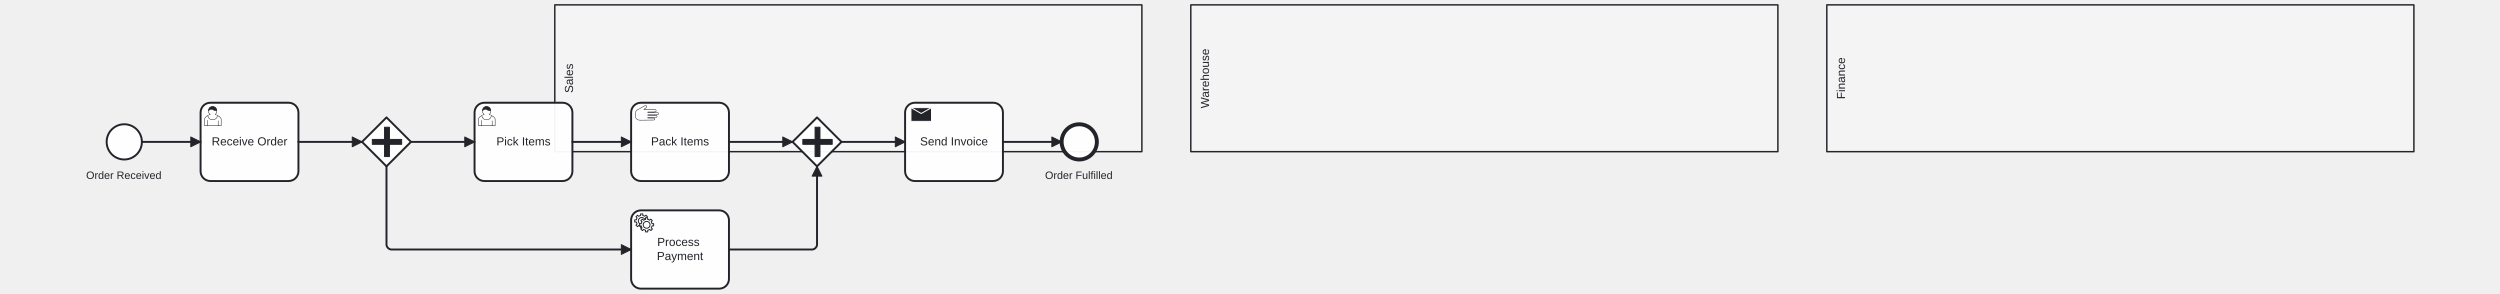
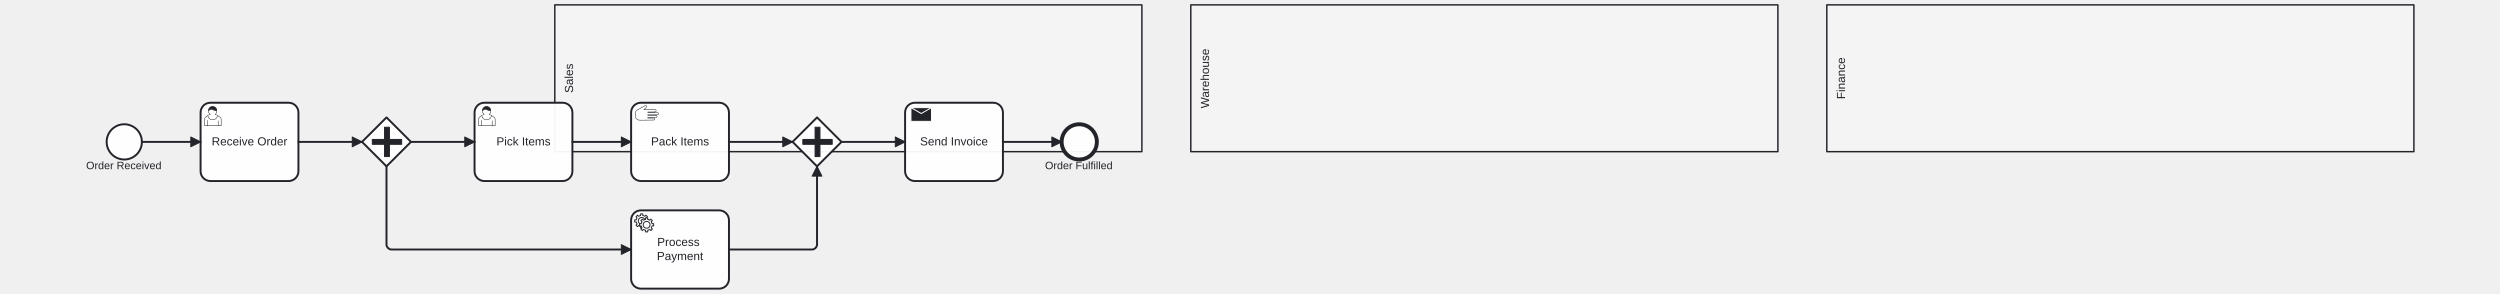
<svg xmlns="http://www.w3.org/2000/svg" width="2555" height="300" viewBox="166 -5 2389 300" version="1.1">
  <g class="djs-group">
    <g class="djs-element djs-shape" data-element-id="Lane_Finance" transform="translate(1950, 0)" style="display: block;">
      <g class="djs-visual">
        <rect x="0" y="0" width="600" height="150" rx="0" ry="0" style="stroke-linecap: round; stroke-linejoin: round; stroke: hsl(225, 10%, 15%); stroke-width: 1.5px; fill: white; fill-opacity: 0.25;" />
        <text style="font-family: Arial, sans-serif; font-size: 12px; font-weight: normal; fill: hsl(225, 10%, 15%);" lineHeight="1.2" class="djs-label" transform="matrix(-1.8369701987210297e-16, -1, 1, -1.8369701987210297e-16, 0, 150)">
          <tspan x="53.658" y="18.6">Finance</tspan>
        </text>
      </g>
      <rect style="fill: none; stroke-opacity: 0; stroke: white; stroke-width: 15px;" class="djs-hit djs-hit-no-move" x="0" y="0" width="600" height="150" />
      <rect style="fill: none; stroke-opacity: 0; stroke: white; stroke-width: 15px;" class="djs-hit djs-hit-click-stroke" x="0" y="0" width="600" height="150" />
      <rect style="fill: none; stroke-opacity: 0; stroke: white; stroke-width: 15px;" class="djs-hit djs-hit-all" x="0" y="0" width="30" height="150" />
      <rect x="-5" y="-5" rx="4" width="610" height="160" style="fill: none;" class="djs-outline" />
    </g>
  </g>
  <g class="djs-group">
    <g class="djs-element djs-shape" data-element-id="Lane_Warehouse" transform="translate(1300, 0)" style="display: block;">
      <g class="djs-visual">
        <rect x="0" y="0" width="600" height="150" rx="0" ry="0" style="stroke-linecap: round; stroke-linejoin: round; stroke: hsl(225, 10%, 15%); stroke-width: 1.5px; fill: white; fill-opacity: 0.25;" />
        <text style="font-family: Arial, sans-serif; font-size: 12px; font-weight: normal; fill: hsl(225, 10%, 15%);" lineHeight="1.2" class="djs-label" transform="matrix(-1.8369701987210297e-16, -1, 1, -1.8369701987210297e-16, 0, 150)">
          <tspan x="44.322" y="18.6">Warehouse</tspan>
        </text>
      </g>
      <rect style="fill: none; stroke-opacity: 0; stroke: white; stroke-width: 15px;" class="djs-hit djs-hit-no-move" x="0" y="0" width="600" height="150" />
      <rect style="fill: none; stroke-opacity: 0; stroke: white; stroke-width: 15px;" class="djs-hit djs-hit-click-stroke" x="0" y="0" width="600" height="150" />
      <rect style="fill: none; stroke-opacity: 0; stroke: white; stroke-width: 15px;" class="djs-hit djs-hit-all" x="0" y="0" width="30" height="150" />
      <rect x="-5" y="-5" rx="4" width="610" height="160" style="fill: none;" class="djs-outline" />
    </g>
  </g>
  <g class="djs-group">
    <g class="djs-element djs-shape" data-element-id="Lane_Sales" transform="translate(650, 0)" style="display: block;">
      <g class="djs-visual">
        <rect x="0" y="0" width="600" height="150" rx="0" ry="0" style="stroke-linecap: round; stroke-linejoin: round; stroke: hsl(225, 10%, 15%); stroke-width: 1.5px; fill: white; fill-opacity: 0.25;" />
        <text style="font-family: Arial, sans-serif; font-size: 12px; font-weight: normal; fill: hsl(225, 10%, 15%);" lineHeight="1.2" class="djs-label" transform="matrix(-1.8369701987210297e-16, -1, 1, -1.8369701987210297e-16, 0, 150)">
          <tspan x="59.994" y="18.6">Sales</tspan>
        </text>
      </g>
      <rect style="fill: none; stroke-opacity: 0; stroke: white; stroke-width: 15px;" class="djs-hit djs-hit-no-move" x="0" y="0" width="600" height="150" />
      <rect style="fill: none; stroke-opacity: 0; stroke: white; stroke-width: 15px;" class="djs-hit djs-hit-click-stroke" x="0" y="0" width="600" height="150" />
      <rect style="fill: none; stroke-opacity: 0; stroke: white; stroke-width: 15px;" class="djs-hit djs-hit-all" x="0" y="0" width="30" height="150" />
      <rect x="-5" y="-5" rx="4" width="610" height="160" style="fill: none;" class="djs-outline" />
    </g>
  </g>
  <g class="djs-group">
    <g class="djs-element djs-shape" data-element-id="Start" transform="translate(192, 122)" style="display: block;">
      <g class="djs-visual">
        <circle cx="18" cy="18" r="18" style="stroke-linecap: round; stroke-linejoin: round; stroke: hsl(225, 10%, 15%); stroke-width: 2px; fill: white; fill-opacity: 0.95;" />
      </g>
      <rect style="fill: none; stroke-opacity: 0; stroke: white; stroke-width: 15px;" class="djs-hit djs-hit-all" x="0" y="0" width="36" height="36" />
      <circle cx="18" cy="18" r="23" style="fill: none;" class="djs-outline" />
    </g>
  </g>
  <g class="djs-group">
+     <g class="djs-element djs-shape" data-element-id="Start_label" transform="translate(171, 158)" style="display: block;">
+       <g class="djs-visual">
+         <text style="font-family: Arial, sans-serif; font-size: 11px; font-weight: normal; fill: hsl(225, 10%, 15%);" lineHeight="1.2" class="djs-label">
+           <tspan x="0" y="9.9">Order Received</tspan>
+         </text>
+       </g>
+       <rect style="fill: none; stroke-opacity: 0; stroke: white; stroke-width: 15px;" class="djs-hit djs-hit-all" x="0" y="0" width="78" height="14" />
+       <rect x="-5" y="-5" rx="4" width="88" height="24" style="fill: none;" class="djs-outline" />
+     </g>
+   </g>
+   <g class="djs-group">
    <g class="djs-element djs-shape" data-element-id="ReceiveOrder" transform="translate(288, 100)" style="display: block;">
      <g class="djs-visual">
        <rect x="0" y="0" width="100" height="80" rx="10" ry="10" style="stroke-linecap: round; stroke-linejoin: round; stroke: hsl(225, 10%, 15%); stroke-width: 2px; fill: white; fill-opacity: 0.95;" />
        <text style="font-family: Arial, sans-serif; font-size: 12px; font-weight: normal; fill: hsl(225, 10%, 15%);" lineHeight="1.2" class="djs-label">
          <tspan x="11.324" y="43.6">Receive Order</tspan>
        </text>
        <path style="fill: white; stroke-linecap: round; stroke-linejoin: round; stroke: hsl(225, 10%, 15%); stroke-width: 0.5px;" d="m 15,12 c 0.909,-0.845 1.594,-2.049 1.594,-3.385 0,-2.554 -1.805,-4.622 -4.357,-4.622 -2.552,0 -4.288,2.068 -4.288,4.622 0,1.348 0.974,2.562 1.896,3.405 -0.529,0.187 -5.669,2.097 -5.794,4.756 v 6.718 h 17 v -6.718 c 0,-2.298 -5.528,-4.595 -6.051,-4.776 zm -8,6 l 0,5.5 m 11,0 l 0,-5" />
        <path style="fill: white; stroke-linecap: round; stroke-linejoin: round; stroke: hsl(225, 10%, 15%); stroke-width: 0.5px;" d="m 15,12 m 2.162,1.009 c 0,2.447 -2.158,4.431 -4.821,4.431 -2.665,0 -4.822,-1.981 -4.822,-4.431 " />
        <path style="fill: hsl(225, 10%, 15%); stroke-linecap: round; stroke-linejoin: round; stroke: hsl(225, 10%, 15%); stroke-width: 0.5px;" d="m 15,12 m -6.9,-3.80 c 0,0 2.251,-2.358 4.274,-1.177 2.024,1.181 4.221,1.537 4.124,0.965 -0.098,-0.57 -0.117,-3.791 -4.191,-4.136 -3.575,0.001 -4.208,3.367 -4.207,4.348 z" />
      </g>
      <rect style="fill: none; stroke-opacity: 0; stroke: white; stroke-width: 15px;" class="djs-hit djs-hit-all" x="0" y="0" width="100" height="80" />
      <rect x="-5" y="-5" rx="14" width="110" height="90" style="fill: none;" class="djs-outline" />
    </g>
  </g>
  <g class="djs-group">
    <g class="djs-element djs-shape" data-element-id="GW_Split" style="display: block;" transform="translate(453, 115)">
      <g class="djs-visual">
        <polygon style="stroke-linecap: round; stroke-linejoin: round; stroke: hsl(225, 10%, 15%); stroke-width: 2px; fill: white; fill-opacity: 0.95;" points="25,0 50,25 25,50 0,25" />
        <path style="fill: hsl(225, 10%, 15%); stroke-linecap: round; stroke-linejoin: round; stroke: hsl(225, 10%, 15%); stroke-width: 1px;" d="m 23,10 0,12.5 -12.5,0 0,5 12.5,0 0,12.5 5,0 0,-12.5 12.5,0 0,-5 -12.5,0 0,-12.5 -5,0 z" />
      </g>
      <rect style="fill: none; stroke-opacity: 0; stroke: white; stroke-width: 15px;" class="djs-hit djs-hit-all" x="0" y="0" width="50" height="50" />
      <rect style="transform-box: fill-box; transform: rotate(45deg); transform-origin: center; fill: none;" x="2" y="2" rx="4" width="46" height="46" class="djs-outline" />
    </g>
  </g>
  <g class="djs-group">
    <g class="djs-element djs-shape" data-element-id="GW_Join" style="display: block;" transform="translate(893, 115)">
      <g class="djs-visual">
        <polygon style="stroke-linecap: round; stroke-linejoin: round; stroke: hsl(225, 10%, 15%); stroke-width: 2px; fill: white; fill-opacity: 0.95;" points="25,0 50,25 25,50 0,25" />
        <path style="fill: hsl(225, 10%, 15%); stroke-linecap: round; stroke-linejoin: round; stroke: hsl(225, 10%, 15%); stroke-width: 1px;" d="m 23,10 0,12.5 -12.5,0 0,5 12.5,0 0,12.5 5,0 0,-12.5 12.5,0 0,-5 -12.5,0 0,-12.5 -5,0 z" />
      </g>
      <rect style="fill: none; stroke-opacity: 0; stroke: white; stroke-width: 15px;" class="djs-hit djs-hit-all" x="0" y="0" width="50" height="50" />
      <rect style="transform-box: fill-box; transform: rotate(45deg); transform-origin: center; fill: none;" x="2" y="2" rx="4" width="46" height="46" class="djs-outline" />
    </g>
  </g>
  <g class="djs-group">
    <g class="djs-element djs-shape" data-element-id="SendInvoice" style="display: block;" transform="translate(1008, 100)">
      <g class="djs-visual">
        <rect x="0" y="0" width="100" height="80" rx="10" ry="10" style="stroke-linecap: round; stroke-linejoin: round; stroke: hsl(225, 10%, 15%); stroke-width: 2px; fill: white; fill-opacity: 0.95;" />
        <text style="font-family: Arial, sans-serif; font-size: 12px; font-weight: normal; fill: hsl(225, 10%, 15%);" lineHeight="1.2" class="djs-label">
          <tspan x="15.314" y="43.6">Send Invoice</tspan>
        </text>
        <path style="fill: hsl(225, 10%, 15%); stroke-linecap: round; stroke-linejoin: round; stroke: white; stroke-width: 1px;" d="m 5.985,4.998 l 0,14 l 21,0 l 0,-14 z l 10.5,6 l 10.5,-6" />
      </g>
      <rect style="fill: none; stroke-opacity: 0; stroke: white; stroke-width: 15px;" class="djs-hit djs-hit-all" x="0" y="0" width="100" height="80" />
      <rect x="-5" y="-5" rx="14" width="110" height="90" style="fill: none;" class="djs-outline" />
    </g>
  </g>
  <g class="djs-group">
    <g class="djs-element djs-shape" data-element-id="End" style="display: block;" transform="translate(1168, 122)">
      <g class="djs-visual">
        <circle cx="18" cy="18" r="18" style="stroke-linecap: round; stroke-linejoin: round; stroke: hsl(225, 10%, 15%); stroke-width: 4px; fill: white; fill-opacity: 0.95;" />
      </g>
      <rect style="fill: none; stroke-opacity: 0; stroke: white; stroke-width: 15px;" class="djs-hit djs-hit-all" x="0" y="0" width="36" height="36" />
      <circle cx="18" cy="18" r="24" style="fill: none;" class="djs-outline" />
    </g>
  </g>
  <g class="djs-group">
    <g class="djs-element djs-shape" data-element-id="PickItems" style="display: block;" transform="translate(568, 100)">
      <g class="djs-visual">
        <rect x="0" y="0" width="100" height="80" rx="10" ry="10" style="stroke-linecap: round; stroke-linejoin: round; stroke: hsl(225, 10%, 15%); stroke-width: 2px; fill: white; fill-opacity: 0.95;" />
        <text style="font-family: Arial, sans-serif; font-size: 12px; font-weight: normal; fill: hsl(225, 10%, 15%);" lineHeight="1.2" class="djs-label">
          <tspan x="22.328" y="43.6">Pick Items</tspan>
        </text>
        <path style="fill: white; stroke-linecap: round; stroke-linejoin: round; stroke: hsl(225, 10%, 15%); stroke-width: 0.5px;" d="m 15,12 c 0.909,-0.845 1.594,-2.049 1.594,-3.385 0,-2.554 -1.805,-4.622 -4.357,-4.622 -2.552,0 -4.288,2.068 -4.288,4.622 0,1.348 0.974,2.562 1.896,3.405 -0.529,0.187 -5.669,2.097 -5.794,4.756 v 6.718 h 17 v -6.718 c 0,-2.298 -5.528,-4.595 -6.051,-4.776 zm -8,6 l 0,5.5 m 11,0 l 0,-5" />
        <path style="fill: white; stroke-linecap: round; stroke-linejoin: round; stroke: hsl(225, 10%, 15%); stroke-width: 0.5px;" d="m 15,12 m 2.162,1.009 c 0,2.447 -2.158,4.431 -4.821,4.431 -2.665,0 -4.822,-1.981 -4.822,-4.431 " />
        <path style="fill: hsl(225, 10%, 15%); stroke-linecap: round; stroke-linejoin: round; stroke: hsl(225, 10%, 15%); stroke-width: 0.5px;" d="m 15,12 m -6.9,-3.80 c 0,0 2.251,-2.358 4.274,-1.177 2.024,1.181 4.221,1.537 4.124,0.965 -0.098,-0.57 -0.117,-3.791 -4.191,-4.136 -3.575,0.001 -4.208,3.367 -4.207,4.348 z" />
      </g>
      <rect style="fill: none; stroke-opacity: 0; stroke: white; stroke-width: 15px;" class="djs-hit djs-hit-all" x="0" y="0" width="100" height="80" />
      <rect x="-5" y="-5" rx="14" width="110" height="90" style="fill: none;" class="djs-outline" />
    </g>
  </g>
  <g class="djs-group">
    <g class="djs-element djs-shape" data-element-id="PackItems" style="display: block;" transform="translate(728, 100)">
      <g class="djs-visual">
        <rect x="0" y="0" width="100" height="80" rx="10" ry="10" style="stroke-linecap: round; stroke-linejoin: round; stroke: hsl(225, 10%, 15%); stroke-width: 2px; fill: white; fill-opacity: 0.95;" />
        <text style="font-family: Arial, sans-serif; font-size: 12px; font-weight: normal; fill: hsl(225, 10%, 15%);" lineHeight="1.2" class="djs-label">
          <tspan x="20.324" y="43.6">Pack Items</tspan>
        </text>
        <path style="fill: white; stroke-linecap: round; stroke-linejoin: round; stroke: hsl(225, 10%, 15%); stroke-width: 0.5px;" d="m 17,15 c 0.234,-0.01 5.604,0.008 8.029,0.004 0.808,0 1.271,-0.172 1.417,-0.752 0.227,-0.898 -0.334,-1.314 -1.338,-1.316 -2.467,-0.01 -7.886,-0.004 -8.108,-0.004 -0.014,-0.079 0.016,-0.533 0,-0.61 0.195,-0.042 8.507,0.006 9.616,0.002 0.877,-0.007 1.35,-0.438 1.353,-1.208 0.003,-0.768 -0.479,-1.09 -1.35,-1.091 -2.968,-0.002 -9.619,-0.013 -9.619,-0.013 v -0.591 c 0,0 5.052,-0.016 7.225,-0.016 0.888,-0.002 1.354,-0.416 1.351,-1.193 -0.006,-0.761 -0.492,-1.196 -1.361,-1.196 -3.473,-0.005 -10.86,-0.003 -11.083,-0.003 -0.022,-0.047 -0.045,-0.094 -0.069,-0.139 0.394,-0.319 2.041,-1.626 2.415,-2.017 0.469,-0.487 0.519,-1.165 0.162,-1.604 -0.414,-0.511 -0.973,-0.5 -1.48,-0.236 -1.461,0.764 -6.6,3.643 -7.733,4.271 -0.9,0.499 -1.516,1.253 -1.882,2.19 -0.37,0.95 -0.17,2.01 -0.166,2.979 0.004,0.718 -0.273,1.345 -0.055,2.063 0.629,2.087 2.425,3.312 4.859,3.318 4.618,0.014 9.238,-0.139 13.857,-0.158 0.755,-0.004 1.171,-0.301 1.182,-1.033 0.012,-0.754 -0.423,-0.969 -1.183,-0.973 -1.778,-0.01 -5.824,-0.004 -6.04,-0.004 10e-4,-0.084 0.003,-0.586 10e-4,-0.67 z" />
      </g>
      <rect style="fill: none; stroke-opacity: 0; stroke: white; stroke-width: 15px;" class="djs-hit djs-hit-all" x="0" y="0" width="100" height="80" />
      <rect x="-5" y="-5" rx="14" width="110" height="90" style="fill: none;" class="djs-outline" />
    </g>
  </g>
  <g class="djs-group">
    <g class="djs-element djs-shape" data-element-id="ProcessPayment" style="display: block;" transform="translate(728, 210)">
      <g class="djs-visual">
        <rect x="0" y="0" width="100" height="80" rx="10" ry="10" style="stroke-linecap: round; stroke-linejoin: round; stroke: hsl(225, 10%, 15%); stroke-width: 2px; fill: white; fill-opacity: 0.95;" />
        <text style="font-family: Arial, sans-serif; font-size: 12px; font-weight: normal; fill: hsl(225, 10%, 15%);" lineHeight="1.2" class="djs-label">
          <tspan x="26.66" y="36.4">Process </tspan>
          <tspan x="26.324" y="50.8">Payment</tspan>
        </text>
        <circle cx="5" cy="5" r="5" style="stroke-linecap: round; stroke-linejoin: round; stroke: none; stroke-width: 2px; fill: white;" transform="translate(6, 6)" />
        <path style="fill: white; stroke-linecap: round; stroke-linejoin: round; stroke: hsl(225, 10%, 15%); stroke-width: 1px;" d="m 12,18 v -1.713 c 0.352,-0.07 0.704,-0.178 1.048,-0.321 0.344,-0.145 0.666,-0.321 0.966,-0.521 l 1.194,1.18 1.567,-1.577 -1.195,-1.18 c 0.403,-0.614 0.683,-1.299 0.825,-2.018 l 1.622,-0.01 v -2.22 l -1.637,0.01 c -0.073,-0.352 -0.178,-0.7 -0.324,-1.044 -0.145,-0.344 -0.321,-0.664 -0.523,-0.962 l 1.131,-1.136 -1.583,-1.563 -1.13,1.136 c -0.614,-0.401 -1.303,-0.681 -2.023,-0.822 l 0.009,-1.619 h -2.241 l 0.004,1.631 c -0.354,0.074 -0.705,0.18 -1.05,0.324 -0.344,0.144 -0.665,0.321 -0.964,0.52 l -1.17,-1.158 -1.567,1.579 1.168,1.157 c -0.403,0.613 -0.683,1.298 -0.825,2.017 l -1.659,0.003 v 2.222 l 1.672,-0.006 c 0.073,0.351 0.18,0.702 0.324,1.045 0.145,0.344 0.321,0.664 0.523,0.961 l -1.199,1.197 1.584,1.56 1.196,-1.193 c 0.614,0.403 1.303,0.682 2.023,0.823 l 7.19e-4,1.699 h 2.227 z m 0.221,-3.996 c -1.789,0.75 -3.858,-0.093 -4.61,-1.874 -0.752,-1.783 0.091,-3.846 1.88,-4.596 1.788,-0.749 3.857,0.093 4.609,1.874 0.752,1.782 -0.091,3.846 -1.88,4.596 z" />
        <circle cx="5" cy="5" r="5" style="stroke-linecap: round; stroke-linejoin: round; stroke: none; stroke-width: 2px; fill: white;" transform="translate(11, 10)" />
        <path style="fill: white; stroke-linecap: round; stroke-linejoin: round; stroke: hsl(225, 10%, 15%); stroke-width: 1px;" d="m 17,22 v -1.713 c 0.352,-0.07 0.704,-0.178 1.048,-0.321 0.344,-0.145 0.666,-0.321 0.966,-0.521 l 1.194,1.18 1.567,-1.577 -1.195,-1.18 c 0.403,-0.614 0.683,-1.299 0.825,-2.018 l 1.622,-0.01 v -2.22 l -1.637,0.01 c -0.073,-0.352 -0.178,-0.7 -0.324,-1.044 -0.145,-0.344 -0.321,-0.664 -0.523,-0.962 l 1.131,-1.136 -1.583,-1.563 -1.13,1.136 c -0.614,-0.401 -1.303,-0.681 -2.023,-0.822 l 0.009,-1.619 h -2.241 l 0.004,1.631 c -0.354,0.074 -0.705,0.18 -1.05,0.324 -0.344,0.144 -0.665,0.321 -0.964,0.52 l -1.17,-1.158 -1.567,1.579 1.168,1.157 c -0.403,0.613 -0.683,1.298 -0.825,2.017 l -1.659,0.003 v 2.222 l 1.672,-0.006 c 0.073,0.351 0.18,0.702 0.324,1.045 0.145,0.344 0.321,0.664 0.523,0.961 l -1.199,1.197 1.584,1.56 1.196,-1.193 c 0.614,0.403 1.303,0.682 2.023,0.823 l 7.19e-4,1.699 h 2.227 z m 0.221,-3.996 c -1.789,0.75 -3.858,-0.093 -4.61,-1.874 -0.752,-1.783 0.091,-3.846 1.88,-4.596 1.788,-0.749 3.857,0.093 4.609,1.874 0.752,1.782 -0.091,3.846 -1.88,4.596 z" />
      </g>
      <rect style="fill: none; stroke-opacity: 0; stroke: white; stroke-width: 15px;" class="djs-hit djs-hit-all" x="0" y="0" width="100" height="80" />
      <rect x="-5" y="-5" rx="14" width="110" height="90" style="fill: none;" class="djs-outline" />
    </g>
  </g>
  <g class="djs-group">
    <g class="djs-element djs-connection" data-element-id="Flow1" style="display: block;">
      <g class="djs-visual">
        <defs>
          <marker id="marker-seq-0" viewBox="0 0 20 20" refX="11" refY="10" markerWidth="10" markerHeight="10" orient="auto">
            <path d="M 1 5 L 11 10 L 1 15 Z" style="stroke-linecap: round; stroke-linejoin: round; stroke: hsl(225, 10%, 15%); stroke-width: 1px; fill: hsl(225, 10%, 15%);" />
          </marker>
        </defs>
        <path style="fill: none; stroke-linecap: round; stroke-linejoin: round; stroke: hsl(225, 10%, 15%); stroke-width: 2px; marker-end: url(#marker-seq-0);" data-corner-radius="5" d="M228,140L288,140" />
      </g>
      <path d="M228,140L288,140" style="fill: none; stroke-opacity: 0; stroke: white; stroke-width: 15px;" class="djs-hit djs-hit-stroke" />
      <rect x="223" y="135" rx="4" width="70" height="10" style="fill: none;" class="djs-outline" />
    </g>
  </g>
  <g class="djs-group">
    <g class="djs-element djs-connection" data-element-id="Flow2" style="display: block;">
      <g class="djs-visual">
        <defs>
          <marker id="marker-seq-1" viewBox="0 0 20 20" refX="11" refY="10" markerWidth="10" markerHeight="10" orient="auto">
            <path d="M 1 5 L 11 10 L 1 15 Z" style="stroke-linecap: round; stroke-linejoin: round; stroke: hsl(225, 10%, 15%); stroke-width: 1px; fill: hsl(225, 10%, 15%);" />
          </marker>
        </defs>
        <path style="fill: none; stroke-linecap: round; stroke-linejoin: round; stroke: hsl(225, 10%, 15%); stroke-width: 2px; marker-end: url(#marker-seq-1);" data-corner-radius="5" d="M388,140L453,140" />
      </g>
      <path d="M388,140L453,140" style="fill: none; stroke-opacity: 0; stroke: white; stroke-width: 15px;" class="djs-hit djs-hit-stroke" />
      <rect x="383" y="135" rx="4" width="75" height="10" style="fill: none;" class="djs-outline" />
    </g>
  </g>
  <g class="djs-group">
    <g class="djs-element djs-connection" data-element-id="Flow_WH" style="display: block;">
      <g class="djs-visual">
        <defs>
          <marker id="marker-seq-2" viewBox="0 0 20 20" refX="11" refY="10" markerWidth="10" markerHeight="10" orient="auto">
            <path d="M 1 5 L 11 10 L 1 15 Z" style="stroke-linecap: round; stroke-linejoin: round; stroke: hsl(225, 10%, 15%); stroke-width: 1px; fill: hsl(225, 10%, 15%);" />
          </marker>
        </defs>
        <path style="fill: none; stroke-linecap: round; stroke-linejoin: round; stroke: hsl(225, 10%, 15%); stroke-width: 2px; marker-end: url(#marker-seq-2);" data-corner-radius="5" d="M503,140L568,140" />
      </g>
      <path d="M503,140L568,140" style="fill: none; stroke-opacity: 0; stroke: white; stroke-width: 15px;" class="djs-hit djs-hit-stroke" />
      <rect x="498" y="135" rx="4" width="75" height="10" style="fill: none;" class="djs-outline" />
    </g>
  </g>
  <g class="djs-group">
    <g class="djs-element djs-connection" data-element-id="Flow_FIN" style="display: block;">
      <g class="djs-visual">
        <defs>
          <marker id="marker-seq-3" viewBox="0 0 20 20" refX="11" refY="10" markerWidth="10" markerHeight="10" orient="auto">
            <path d="M 1 5 L 11 10 L 1 15 Z" style="stroke-linecap: round; stroke-linejoin: round; stroke: hsl(225, 10%, 15%); stroke-width: 1px; fill: hsl(225, 10%, 15%);" />
          </marker>
        </defs>
        <path style="fill: none; stroke-linecap: round; stroke-linejoin: round; stroke: hsl(225, 10%, 15%); stroke-width: 2px; marker-end: url(#marker-seq-3);" data-corner-radius="5" d="M478,165L478,245C478,247.5,480.5,250,483,250L728,250" />
      </g>
      <path d="M478,165L478,250L728,250" style="fill: none; stroke-opacity: 0; stroke: white; stroke-width: 15px;" class="djs-hit djs-hit-stroke" />
      <rect x="473" y="160" rx="4" width="260" height="95" style="fill: none;" class="djs-outline" />
    </g>
  </g>
  <g class="djs-group">
    <g class="djs-element djs-connection" data-element-id="FlowWH2" style="display: block;">
      <g class="djs-visual">
        <defs>
          <marker id="marker-seq-4" viewBox="0 0 20 20" refX="11" refY="10" markerWidth="10" markerHeight="10" orient="auto">
            <path d="M 1 5 L 11 10 L 1 15 Z" style="stroke-linecap: round; stroke-linejoin: round; stroke: hsl(225, 10%, 15%); stroke-width: 1px; fill: hsl(225, 10%, 15%);" />
          </marker>
        </defs>
        <path style="fill: none; stroke-linecap: round; stroke-linejoin: round; stroke: hsl(225, 10%, 15%); stroke-width: 2px; marker-end: url(#marker-seq-4);" data-corner-radius="5" d="M668,140L728,140" />
      </g>
      <path d="M668,140L728,140" style="fill: none; stroke-opacity: 0; stroke: white; stroke-width: 15px;" class="djs-hit djs-hit-stroke" />
      <rect x="663" y="135" rx="4" width="70" height="10" style="fill: none;" class="djs-outline" />
    </g>
  </g>
  <g class="djs-group">
    <g class="djs-element djs-connection" data-element-id="FlowWH3" style="display: block;">
      <g class="djs-visual">
        <defs>
          <marker id="marker-seq-5" viewBox="0 0 20 20" refX="11" refY="10" markerWidth="10" markerHeight="10" orient="auto">
            <path d="M 1 5 L 11 10 L 1 15 Z" style="stroke-linecap: round; stroke-linejoin: round; stroke: hsl(225, 10%, 15%); stroke-width: 1px; fill: hsl(225, 10%, 15%);" />
          </marker>
        </defs>
        <path style="fill: none; stroke-linecap: round; stroke-linejoin: round; stroke: hsl(225, 10%, 15%); stroke-width: 2px; marker-end: url(#marker-seq-5);" data-corner-radius="5" d="M828,140L893,140" />
      </g>
      <path d="M828,140L893,140" style="fill: none; stroke-opacity: 0; stroke: white; stroke-width: 15px;" class="djs-hit djs-hit-stroke" />
      <rect x="823" y="135" rx="4" width="75" height="10" style="fill: none;" class="djs-outline" />
    </g>
  </g>
  <g class="djs-group">
    <g class="djs-element djs-connection" data-element-id="FlowFIN2" style="display: block;">
      <g class="djs-visual">
        <defs>
          <marker id="marker-seq-6" viewBox="0 0 20 20" refX="11" refY="10" markerWidth="10" markerHeight="10" orient="auto">
            <path d="M 1 5 L 11 10 L 1 15 Z" style="stroke-linecap: round; stroke-linejoin: round; stroke: hsl(225, 10%, 15%); stroke-width: 1px; fill: hsl(225, 10%, 15%);" />
          </marker>
        </defs>
        <path style="fill: none; stroke-linecap: round; stroke-linejoin: round; stroke: hsl(225, 10%, 15%); stroke-width: 2px; marker-end: url(#marker-seq-6);" data-corner-radius="5" d="M828,250L913,250C915.5,250,918,247.5,918,245L918,165" />
      </g>
      <path d="M828,250L918,250L918,165" style="fill: none; stroke-opacity: 0; stroke: white; stroke-width: 15px;" class="djs-hit djs-hit-stroke" />
      <rect x="823" y="160" rx="4" width="100" height="95" style="fill: none;" class="djs-outline" />
    </g>
  </g>
  <g class="djs-group">
    <g class="djs-element djs-connection" data-element-id="Flow3" style="display: block;">
      <g class="djs-visual">
        <defs>
          <marker id="marker-seq-7" viewBox="0 0 20 20" refX="11" refY="10" markerWidth="10" markerHeight="10" orient="auto">
            <path d="M 1 5 L 11 10 L 1 15 Z" style="stroke-linecap: round; stroke-linejoin: round; stroke: hsl(225, 10%, 15%); stroke-width: 1px; fill: hsl(225, 10%, 15%);" />
          </marker>
        </defs>
        <path style="fill: none; stroke-linecap: round; stroke-linejoin: round; stroke: hsl(225, 10%, 15%); stroke-width: 2px; marker-end: url(#marker-seq-7);" data-corner-radius="5" d="M943,140L1008,140" />
      </g>
      <path d="M943,140L1008,140" style="fill: none; stroke-opacity: 0; stroke: white; stroke-width: 15px;" class="djs-hit djs-hit-stroke" />
      <rect x="938" y="135" rx="4" width="75" height="10" style="fill: none;" class="djs-outline" />
    </g>
  </g>
  <g class="djs-group">
    <g class="djs-element djs-connection" data-element-id="Flow4" style="display: block;">
      <g class="djs-visual">
        <defs>
          <marker id="marker-seq-8" viewBox="0 0 20 20" refX="11" refY="10" markerWidth="10" markerHeight="10" orient="auto">
            <path d="M 1 5 L 11 10 L 1 15 Z" style="stroke-linecap: round; stroke-linejoin: round; stroke: hsl(225, 10%, 15%); stroke-width: 1px; fill: hsl(225, 10%, 15%);" />
          </marker>
        </defs>
        <path style="fill: none; stroke-linecap: round; stroke-linejoin: round; stroke: hsl(225, 10%, 15%); stroke-width: 2px; marker-end: url(#marker-seq-8);" data-corner-radius="5" d="M1108,140L1168,140" />
      </g>
      <path d="M1108,140L1168,140" style="fill: none; stroke-opacity: 0; stroke: white; stroke-width: 15px;" class="djs-hit djs-hit-stroke" />
      <rect x="1103" y="135" rx="4" width="70" height="10" style="fill: none;" class="djs-outline" />
    </g>
  </g>
  <g class="djs-group">
-     <g class="djs-element djs-shape" data-element-id="Start_label" style="display: block;" transform="translate(171, 168)">
-       <g class="djs-visual">
-         <text style="font-family: Arial, sans-serif; font-size: 11px; font-weight: normal; fill: hsl(225, 10%, 15%);" lineHeight="1.2" class="djs-label">
-           <tspan x="0" y="9.9">Order Received</tspan>
-         </text>
-       </g>
-       <rect style="fill: none; stroke-opacity: 0; stroke: white; stroke-width: 15px;" class="djs-hit djs-hit-all" x="0" y="0" width="78" height="14" />
-       <rect x="-5" y="-5" rx="4" width="88" height="24" style="fill: none;" class="djs-outline" />
-     </g>
-   </g>
-   <g class="djs-group">
-     <g class="djs-element djs-shape" data-element-id="End_label" style="display: block;" transform="translate(1151, 168)">
+     <g class="djs-element djs-shape" data-element-id="End_label" style="display: block;" transform="translate(1151, 158)">
      <g class="djs-visual">
        <text style="font-family: Arial, sans-serif; font-size: 11px; font-weight: normal; fill: hsl(225, 10%, 15%);" lineHeight="1.2" class="djs-label">
          <tspan x="0" y="9.9">Order Fulfilled</tspan>
        </text>
      </g>
      <rect style="fill: none; stroke-opacity: 0; stroke: white; stroke-width: 15px;" class="djs-hit djs-hit-all" x="0" y="0" width="70" height="14" />
      <rect x="-5" y="-5" rx="4" width="80" height="24" style="fill: none;" class="djs-outline" />
    </g>
  </g>
</svg>
